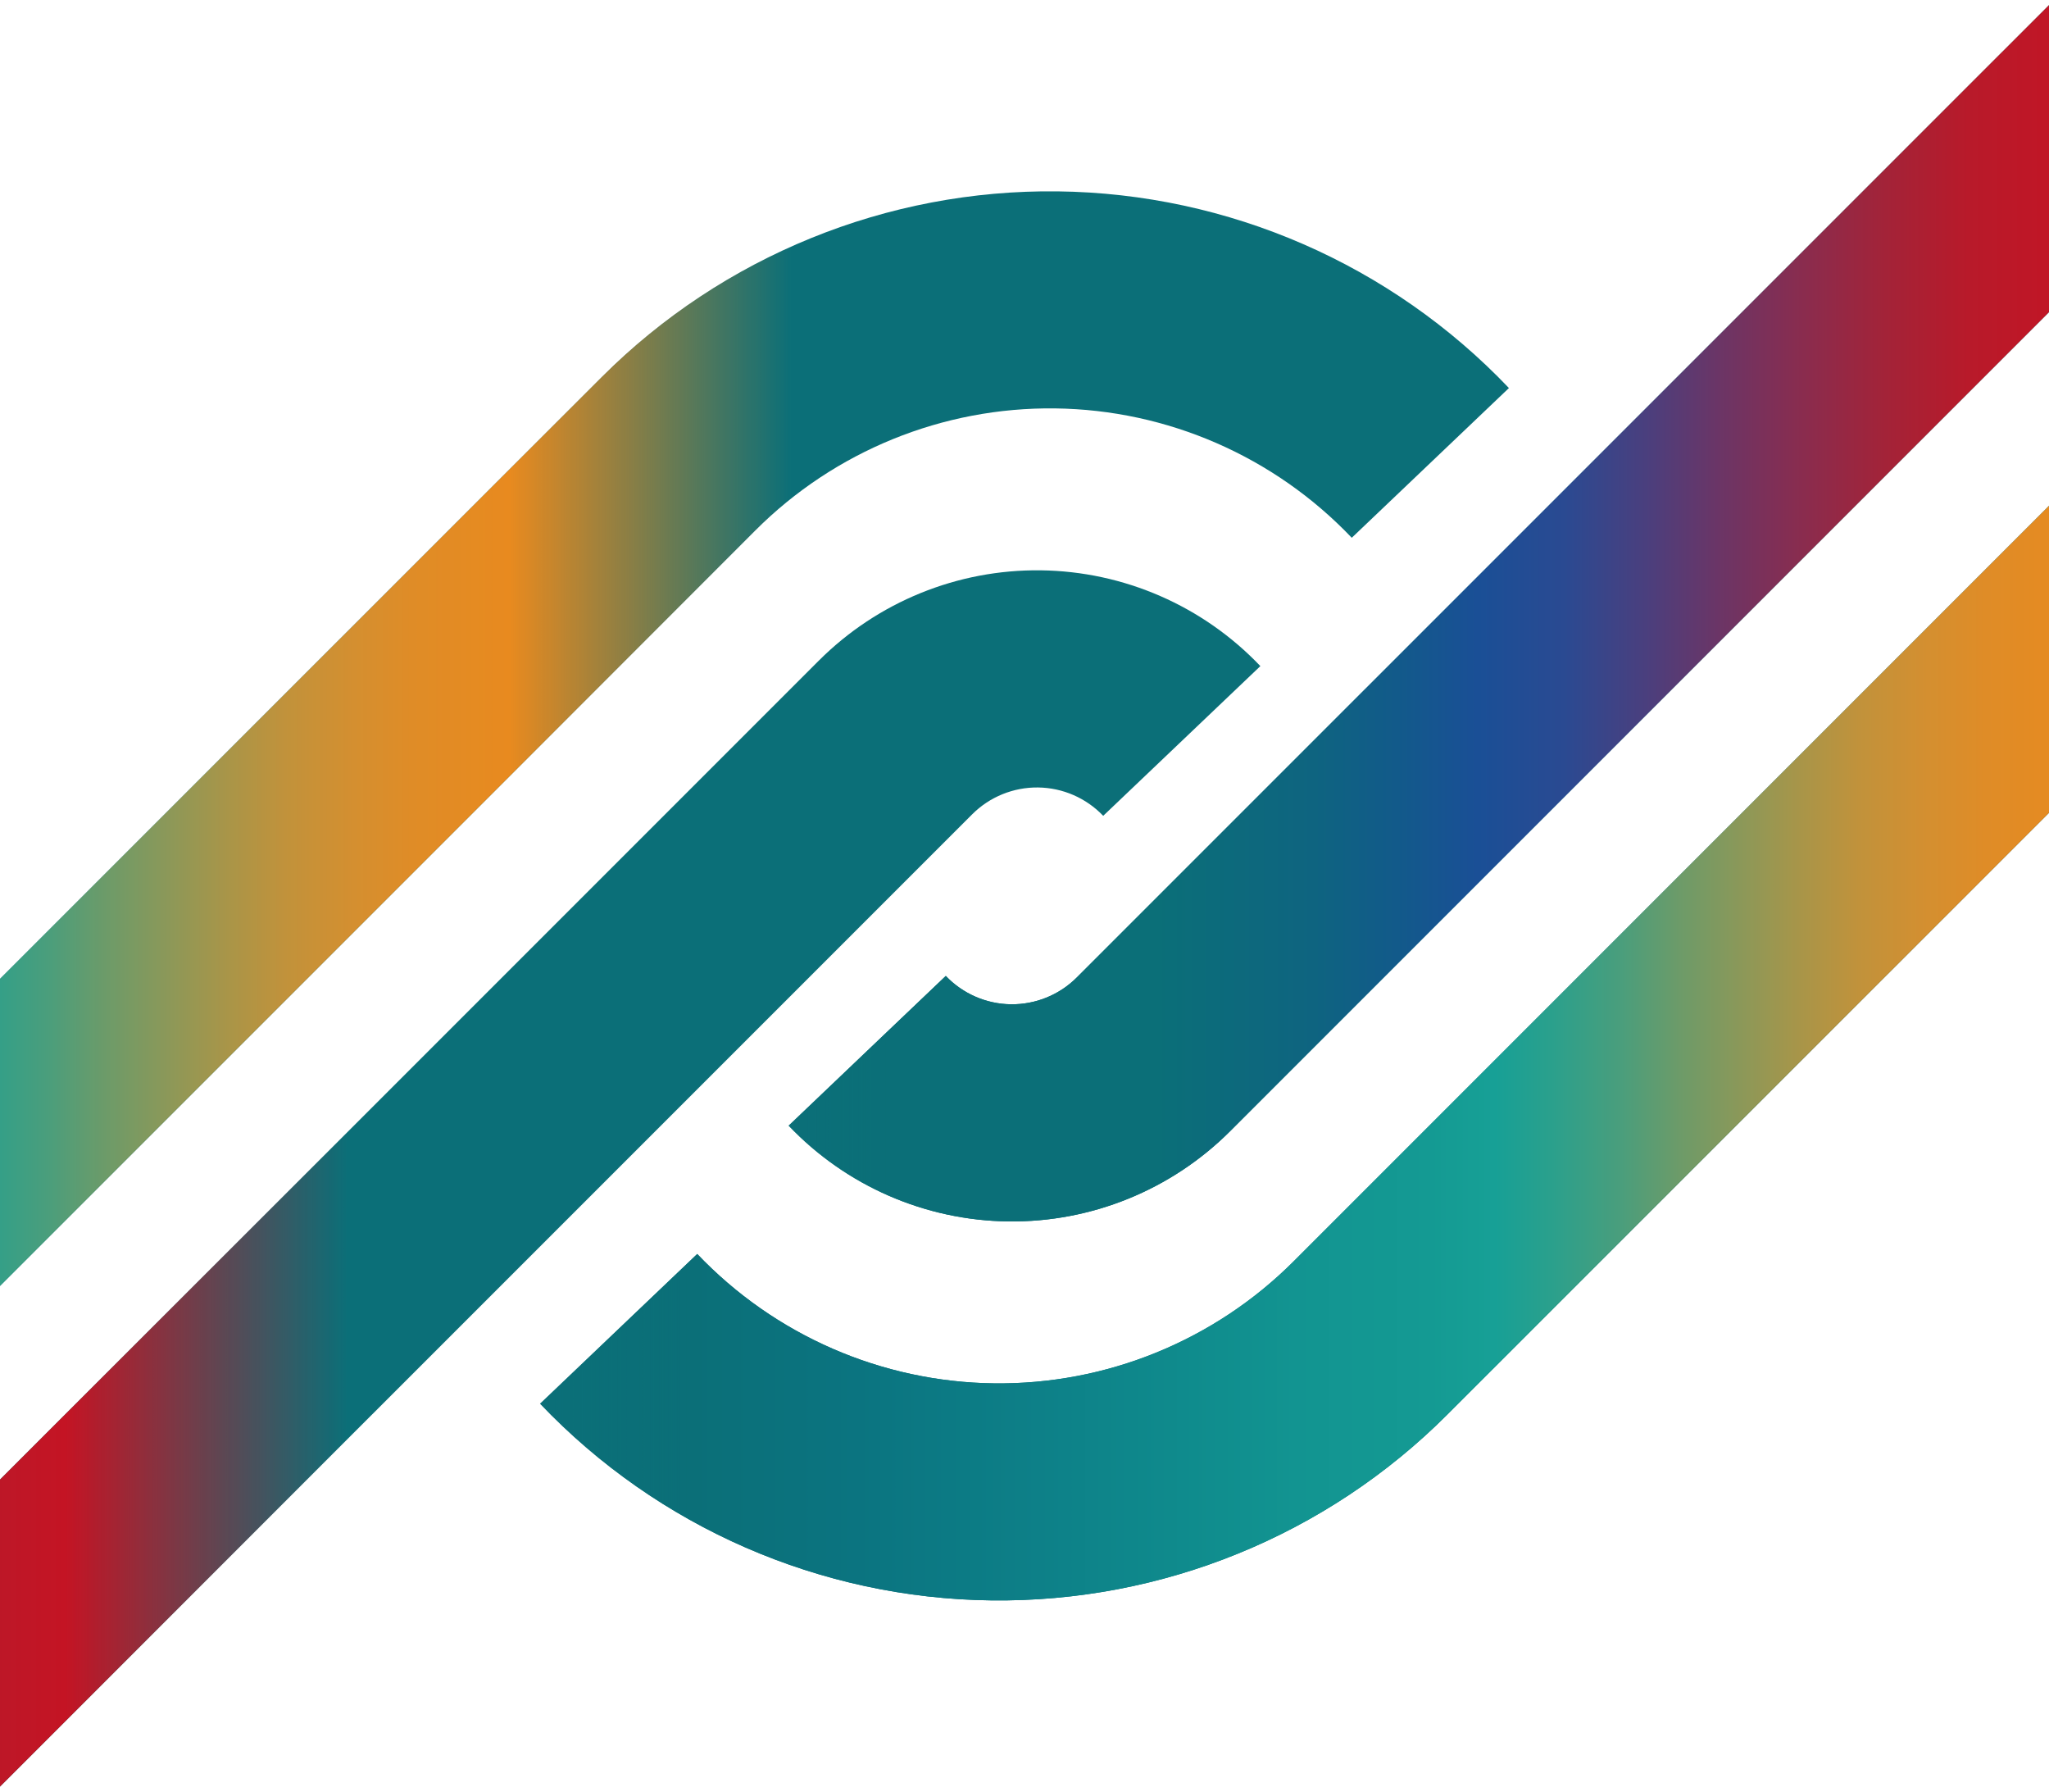
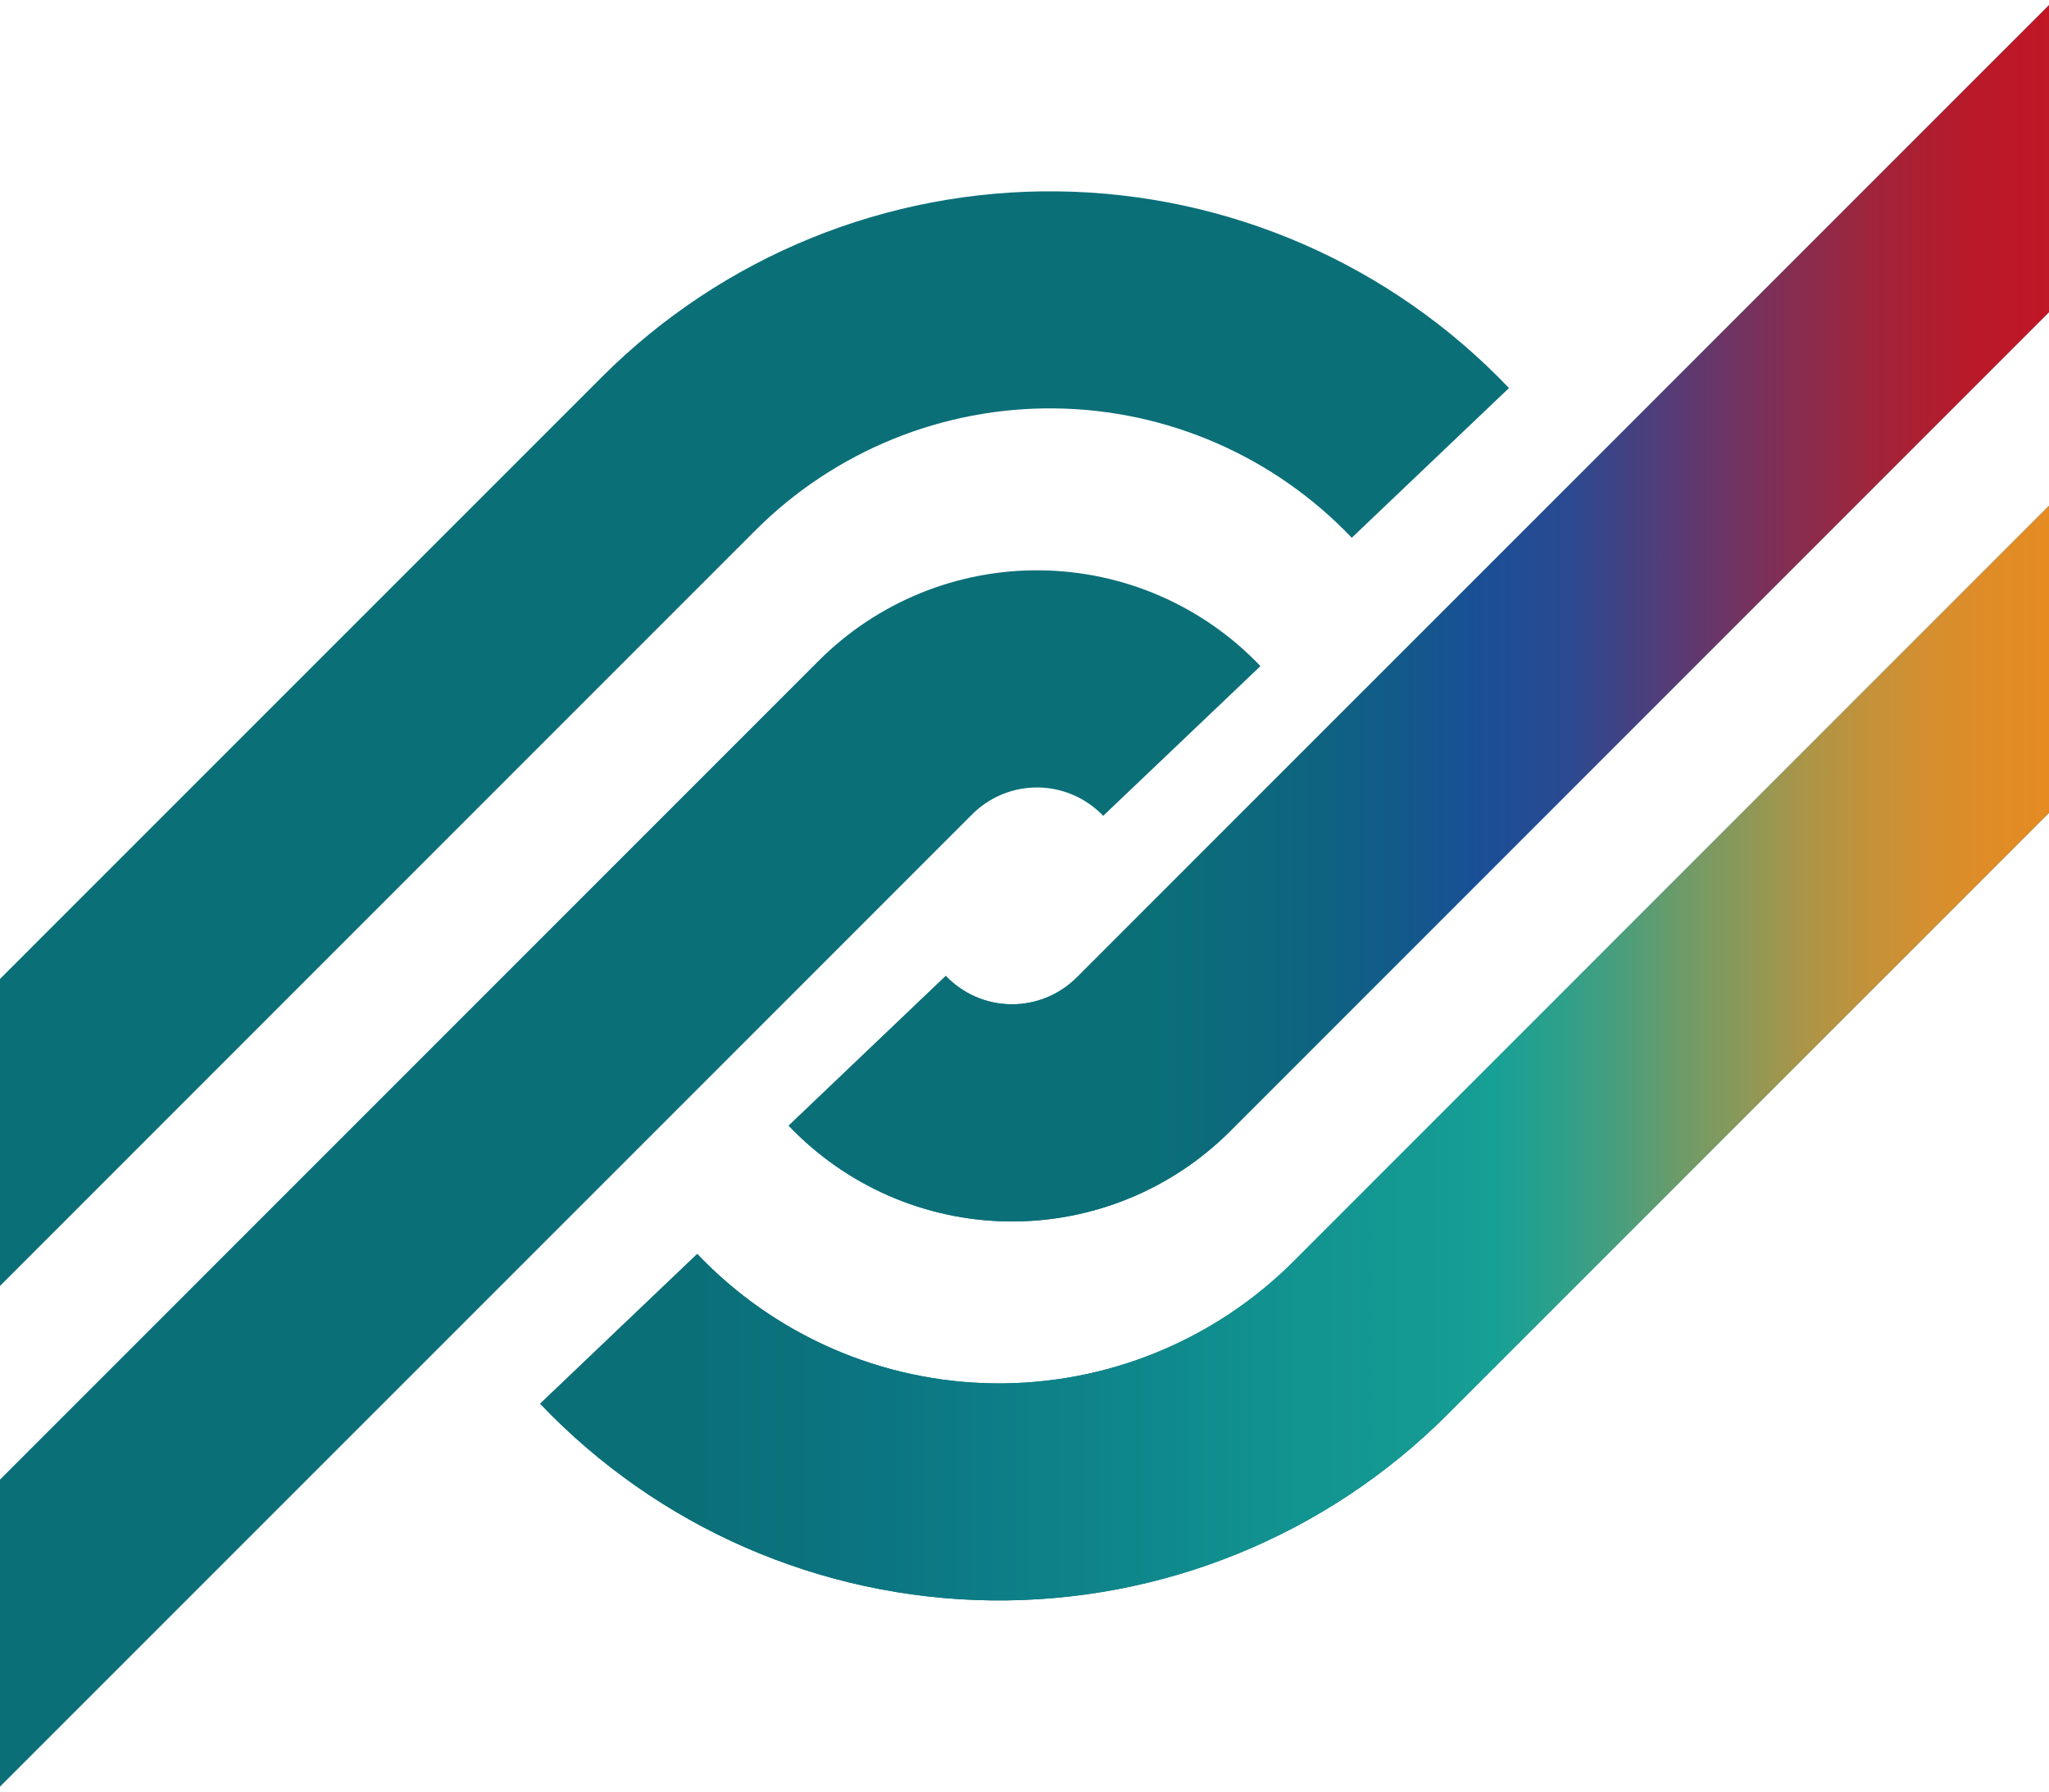
<svg xmlns="http://www.w3.org/2000/svg" viewBox="92.64 434.18 247.06 216" role="img" aria-label="Российско-индийский деловой совет">
  <defs>
-     <linearGradient id="r2-w3innerb" gradientUnits="userSpaceOnUse" spreadMethod="repeat" x1="160" y1="0" x2="490" y2="0">
+     <linearGradient id="r2-w3innerb" gradientUnits="userSpaceOnUse" spreadMethod="repeat" x1="160" y1="0" x2="546.02" y2="0">
      <stop offset="0" stop-color="#0B6F78" stop-opacity="0" />
-       <stop offset="0.121" stop-color="#0B6F78" />
-       <stop offset="0.218" stop-color="#0B6F78" />
-       <stop offset="0.276" stop-color="#0E6480" />
-       <stop offset="0.306" stop-color="#125A8A" />
-       <stop offset="0.336" stop-color="#1A4F96" />
-       <stop offset="0.367" stop-color="#2A4A92" />
-       <stop offset="0.397" stop-color="#4A3F7E" />
-       <stop offset="0.424" stop-color="#6B3566" />
-       <stop offset="0.455" stop-color="#8A2C4E" />
-       <stop offset="0.485" stop-color="#A32338" />
-       <stop offset="0.515" stop-color="#B81A2A" />
-       <stop offset="0.558" stop-color="#C41424" />
-       <stop offset="0.661" stop-color="#C41424" stop-opacity="0" />
+       <stop offset="0.104" stop-color="#0B6F78" />
+       <stop offset="0.186" stop-color="#0B6F78" />
+       <stop offset="0.236" stop-color="#0E6480" />
+       <stop offset="0.262" stop-color="#125A8A" />
+       <stop offset="0.288" stop-color="#1A4F96" />
+       <stop offset="0.314" stop-color="#2A4A92" />
+       <stop offset="0.339" stop-color="#4A3F7E" />
+       <stop offset="0.363" stop-color="#6B3566" />
+       <stop offset="0.389" stop-color="#8A2C4E" />
+       <stop offset="0.414" stop-color="#A32338" />
+       <stop offset="0.44" stop-color="#B81A2A" />
+       <stop offset="0.477" stop-color="#C41424" />
+       <stop offset="0.565" stop-color="#C41424" stop-opacity="0" />
      <stop offset="1" stop-color="#C41424" stop-opacity="0" />
-       <animate attributeName="x1" values="160;-170" dur="6.6s" calcMode="linear" repeatCount="indefinite" />
-       <animate attributeName="x2" values="490;160" dur="6.6s" calcMode="linear" repeatCount="indefinite" />
+       <animate attributeName="x1" values="160;546.02" dur="8s" calcMode="linear" repeatCount="indefinite" />
+       <animate attributeName="x2" values="546.02;932.04" dur="8s" calcMode="linear" repeatCount="indefinite" />
    </linearGradient>
-     <linearGradient id="r2-w3innera" gradientUnits="userSpaceOnUse" spreadMethod="repeat" x1="246.43" y1="0" x2="576.43" y2="0">
+     <linearGradient id="r2-w3innera" gradientUnits="userSpaceOnUse" spreadMethod="repeat" x1="226.88" y1="0" x2="612.9" y2="0">
      <stop offset="0" stop-color="#0B6F78" stop-opacity="0" />
-       <stop offset="0.121" stop-color="#0B6F78" />
-       <stop offset="0.218" stop-color="#0B6F78" />
-       <stop offset="0.276" stop-color="#0E6480" />
-       <stop offset="0.306" stop-color="#125A8A" />
-       <stop offset="0.336" stop-color="#1A4F96" />
-       <stop offset="0.367" stop-color="#2A4A92" />
-       <stop offset="0.397" stop-color="#4A3F7E" />
-       <stop offset="0.424" stop-color="#6B3566" />
-       <stop offset="0.455" stop-color="#8A2C4E" />
-       <stop offset="0.485" stop-color="#A32338" />
-       <stop offset="0.515" stop-color="#B81A2A" />
-       <stop offset="0.558" stop-color="#C41424" />
-       <stop offset="0.661" stop-color="#C41424" stop-opacity="0" />
+       <stop offset="0.104" stop-color="#0B6F78" />
+       <stop offset="0.186" stop-color="#0B6F78" />
+       <stop offset="0.236" stop-color="#0E6480" />
+       <stop offset="0.262" stop-color="#125A8A" />
+       <stop offset="0.288" stop-color="#1A4F96" />
+       <stop offset="0.314" stop-color="#2A4A92" />
+       <stop offset="0.339" stop-color="#4A3F7E" />
+       <stop offset="0.363" stop-color="#6B3566" />
+       <stop offset="0.389" stop-color="#8A2C4E" />
+       <stop offset="0.414" stop-color="#A32338" />
+       <stop offset="0.44" stop-color="#B81A2A" />
+       <stop offset="0.477" stop-color="#C41424" />
+       <stop offset="0.565" stop-color="#C41424" stop-opacity="0" />
      <stop offset="1" stop-color="#C41424" stop-opacity="0" />
-       <animate attributeName="x1" values="246.43;-83.57" dur="6.6s" calcMode="linear" repeatCount="indefinite" />
-       <animate attributeName="x2" values="576.43;246.43" dur="6.6s" calcMode="linear" repeatCount="indefinite" />
+       <animate attributeName="x1" values="226.88;612.9" dur="8s" calcMode="linear" repeatCount="indefinite" />
+       <animate attributeName="x2" values="612.9;998.92" dur="8s" calcMode="linear" repeatCount="indefinite" />
    </linearGradient>
-     <linearGradient id="r2-w3outerb" gradientUnits="userSpaceOnUse" spreadMethod="repeat" x1="136" y1="0" x2="466" y2="0">
+     <linearGradient id="r2-w3outerb" gradientUnits="userSpaceOnUse" spreadMethod="repeat" x1="136" y1="0" x2="587.7" y2="0">
      <stop offset="0" stop-color="#0B6F78" stop-opacity="0" />
-       <stop offset="0.121" stop-color="#0B6F78" />
-       <stop offset="0.182" stop-color="#0B7480" />
-       <stop offset="0.215" stop-color="#0C7A84" />
-       <stop offset="0.248" stop-color="#0D8088" />
-       <stop offset="0.282" stop-color="#0E878B" />
-       <stop offset="0.315" stop-color="#108E8E" />
-       <stop offset="0.342" stop-color="#129491" />
-       <stop offset="0.391" stop-color="#149A93" />
-       <stop offset="0.415" stop-color="#17A096" />
-       <stop offset="0.436" stop-color="#2BA08C" />
-       <stop offset="0.461" stop-color="#4A9E7C" />
-       <stop offset="0.482" stop-color="#6C9B69" />
-       <stop offset="0.506" stop-color="#8D9858" />
-       <stop offset="0.527" stop-color="#A99548" />
-       <stop offset="0.548" stop-color="#C1923B" />
-       <stop offset="0.573" stop-color="#D48F30" />
-       <stop offset="0.594" stop-color="#DF8C27" />
-       <stop offset="0.63" stop-color="#E88A1F" />
-       <stop offset="0.733" stop-color="#E88A1F" stop-opacity="0" />
+       <stop offset="0.088" stop-color="#0B6F78" />
+       <stop offset="0.133" stop-color="#0B7480" />
+       <stop offset="0.157" stop-color="#0C7A84" />
+       <stop offset="0.181" stop-color="#0D8088" />
+       <stop offset="0.206" stop-color="#0E878B" />
+       <stop offset="0.23" stop-color="#108E8E" />
+       <stop offset="0.25" stop-color="#129491" />
+       <stop offset="0.286" stop-color="#149A93" />
+       <stop offset="0.303" stop-color="#17A096" />
+       <stop offset="0.319" stop-color="#2BA08C" />
+       <stop offset="0.337" stop-color="#4A9E7C" />
+       <stop offset="0.352" stop-color="#6C9B69" />
+       <stop offset="0.37" stop-color="#8D9858" />
+       <stop offset="0.385" stop-color="#A99548" />
+       <stop offset="0.401" stop-color="#C1923B" />
+       <stop offset="0.418" stop-color="#D48F30" />
+       <stop offset="0.434" stop-color="#DF8C27" />
+       <stop offset="0.461" stop-color="#E88A1F" />
+       <stop offset="0.536" stop-color="#E88A1F" stop-opacity="0" />
      <stop offset="1" stop-color="#E88A1F" stop-opacity="0" />
-       <animate attributeName="x1" values="136;-194" dur="6.6s" calcMode="linear" repeatCount="indefinite" />
-       <animate attributeName="x2" values="466;136" dur="6.6s" calcMode="linear" repeatCount="indefinite" />
+       <animate attributeName="x1" values="136;587.7" dur="8s" calcMode="linear" repeatCount="indefinite" />
+       <animate attributeName="x2" values="587.7;1039.4" dur="8s" calcMode="linear" repeatCount="indefinite" />
    </linearGradient>
-     <linearGradient id="r2-w3outera" gradientUnits="userSpaceOnUse" spreadMethod="repeat" x1="276.21" y1="0" x2="606.21" y2="0">
+     <linearGradient id="r2-w3outera" gradientUnits="userSpaceOnUse" spreadMethod="repeat" x1="262.82" y1="0" x2="714.52" y2="0">
      <stop offset="0" stop-color="#0B6F78" stop-opacity="0" />
-       <stop offset="0.121" stop-color="#0B6F78" />
-       <stop offset="0.182" stop-color="#0B7480" />
-       <stop offset="0.215" stop-color="#0C7A84" />
-       <stop offset="0.248" stop-color="#0D8088" />
-       <stop offset="0.282" stop-color="#0E878B" />
-       <stop offset="0.315" stop-color="#108E8E" />
-       <stop offset="0.342" stop-color="#129491" />
-       <stop offset="0.391" stop-color="#149A93" />
-       <stop offset="0.415" stop-color="#17A096" />
-       <stop offset="0.436" stop-color="#2BA08C" />
-       <stop offset="0.461" stop-color="#4A9E7C" />
-       <stop offset="0.482" stop-color="#6C9B69" />
-       <stop offset="0.506" stop-color="#8D9858" />
-       <stop offset="0.527" stop-color="#A99548" />
-       <stop offset="0.548" stop-color="#C1923B" />
-       <stop offset="0.573" stop-color="#D48F30" />
-       <stop offset="0.594" stop-color="#DF8C27" />
-       <stop offset="0.63" stop-color="#E88A1F" />
-       <stop offset="0.733" stop-color="#E88A1F" stop-opacity="0" />
+       <stop offset="0.088" stop-color="#0B6F78" />
+       <stop offset="0.133" stop-color="#0B7480" />
+       <stop offset="0.157" stop-color="#0C7A84" />
+       <stop offset="0.181" stop-color="#0D8088" />
+       <stop offset="0.206" stop-color="#0E878B" />
+       <stop offset="0.23" stop-color="#108E8E" />
+       <stop offset="0.25" stop-color="#129491" />
+       <stop offset="0.286" stop-color="#149A93" />
+       <stop offset="0.303" stop-color="#17A096" />
+       <stop offset="0.319" stop-color="#2BA08C" />
+       <stop offset="0.337" stop-color="#4A9E7C" />
+       <stop offset="0.352" stop-color="#6C9B69" />
+       <stop offset="0.37" stop-color="#8D9858" />
+       <stop offset="0.385" stop-color="#A99548" />
+       <stop offset="0.401" stop-color="#C1923B" />
+       <stop offset="0.418" stop-color="#D48F30" />
+       <stop offset="0.434" stop-color="#DF8C27" />
+       <stop offset="0.461" stop-color="#E88A1F" />
+       <stop offset="0.536" stop-color="#E88A1F" stop-opacity="0" />
      <stop offset="1" stop-color="#E88A1F" stop-opacity="0" />
-       <animate attributeName="x1" values="276.21;-53.79" dur="6.6s" calcMode="linear" repeatCount="indefinite" />
-       <animate attributeName="x2" values="606.21;276.21" dur="6.6s" calcMode="linear" repeatCount="indefinite" />
+       <animate attributeName="x1" values="262.82;714.52" dur="8s" calcMode="linear" repeatCount="indefinite" />
+       <animate attributeName="x2" values="714.52;1166.22" dur="8s" calcMode="linear" repeatCount="indefinite" />
    </linearGradient>
    <linearGradient id="r2-w3s" gradientUnits="userSpaceOnUse" x1="-62" y1="0" x2="62" y2="0" gradientTransform="translate(2.64 0)">
      <stop offset="0" stop-color="#fff" stop-opacity="0" />
      <stop offset=".5" stop-color="#fff" stop-opacity="0.55" />
      <stop offset="1" stop-color="#fff" stop-opacity="0" />
      <animateTransform attributeName="gradientTransform" type="translate" values="2.64 0;429.7 0;429.7 0" keyTimes="0;0.371;1" calcMode="spline" keySplines=".45 0 .55 1;0 0 1 1" dur="7.0s" begin=".4s" repeatCount="indefinite" />
    </linearGradient>
  </defs>
  <path d="M92.64 552.19L165.21 479.63A76.41 76.41 0 0 1 274.58 480.96L255.63 499.01A50.24 50.24 0 0 0 183.71 498.13L92.64 589.2Z" fill="#0B6F78" />
  <path d="M92.64 612.55L191.36 513.83A37.2 37.2 0 0 1 244.61 514.48L225.66 532.53A11.04 11.04 0 0 0 209.87 532.34L92.64 649.56Z" fill="#0B6F78" />
  <path d="M339.7 471.81L240.98 570.53A37.2 37.2 0 0 1 187.73 569.88L206.68 551.83A11.04 11.04 0 0 0 222.47 552.02L339.7 434.8Z" fill="#0B6F78" />
  <path d="M339.7 532.17L267.13 604.73A76.41 76.41 0 0 1 157.76 603.4L176.71 585.35A50.24 50.24 0 0 0 248.63 586.23L339.7 495.16Z" fill="#0B6F78" />
  <path d="M339.7 471.81L240.98 570.53A37.2 37.2 0 0 1 187.73 569.88L206.68 551.83A11.04 11.04 0 0 0 222.47 552.02L339.7 434.8Z" fill="url(#r2-w3innerb)" />
  <path d="M92.64 612.55L191.36 513.83A37.2 37.2 0 0 1 244.61 514.48L225.66 532.53A11.04 11.04 0 0 0 209.87 532.34L92.64 649.56Z" fill="url(#r2-w3innera)" />
  <path d="M339.7 532.17L267.13 604.73A76.41 76.41 0 0 1 157.76 603.4L176.71 585.35A50.24 50.24 0 0 0 248.63 586.23L339.7 495.16Z" fill="url(#r2-w3outerb)" />
  <path d="M92.64 552.19L165.21 479.63A76.41 76.41 0 0 1 274.58 480.96L255.63 499.01A50.24 50.24 0 0 0 183.71 498.13L92.64 589.2Z" fill="url(#r2-w3outera)" />
  <path d="M92.64 552.19L165.21 479.63A76.41 76.41 0 0 1 274.58 480.96L255.63 499.01A50.24 50.24 0 0 0 183.71 498.13L92.64 589.2ZM92.64 612.55L191.36 513.83A37.2 37.2 0 0 1 244.61 514.48L225.66 532.53A11.04 11.04 0 0 0 209.87 532.34L92.64 649.56ZM339.7 471.81L240.98 570.53A37.2 37.2 0 0 1 187.73 569.88L206.68 551.83A11.04 11.04 0 0 0 222.47 552.02L339.7 434.8ZM339.7 532.17L267.13 604.73A76.41 76.41 0 0 1 157.76 603.4L176.71 585.35A50.24 50.24 0 0 0 248.63 586.23L339.7 495.16Z" fill="url(#r2-w3s)" />
</svg>
